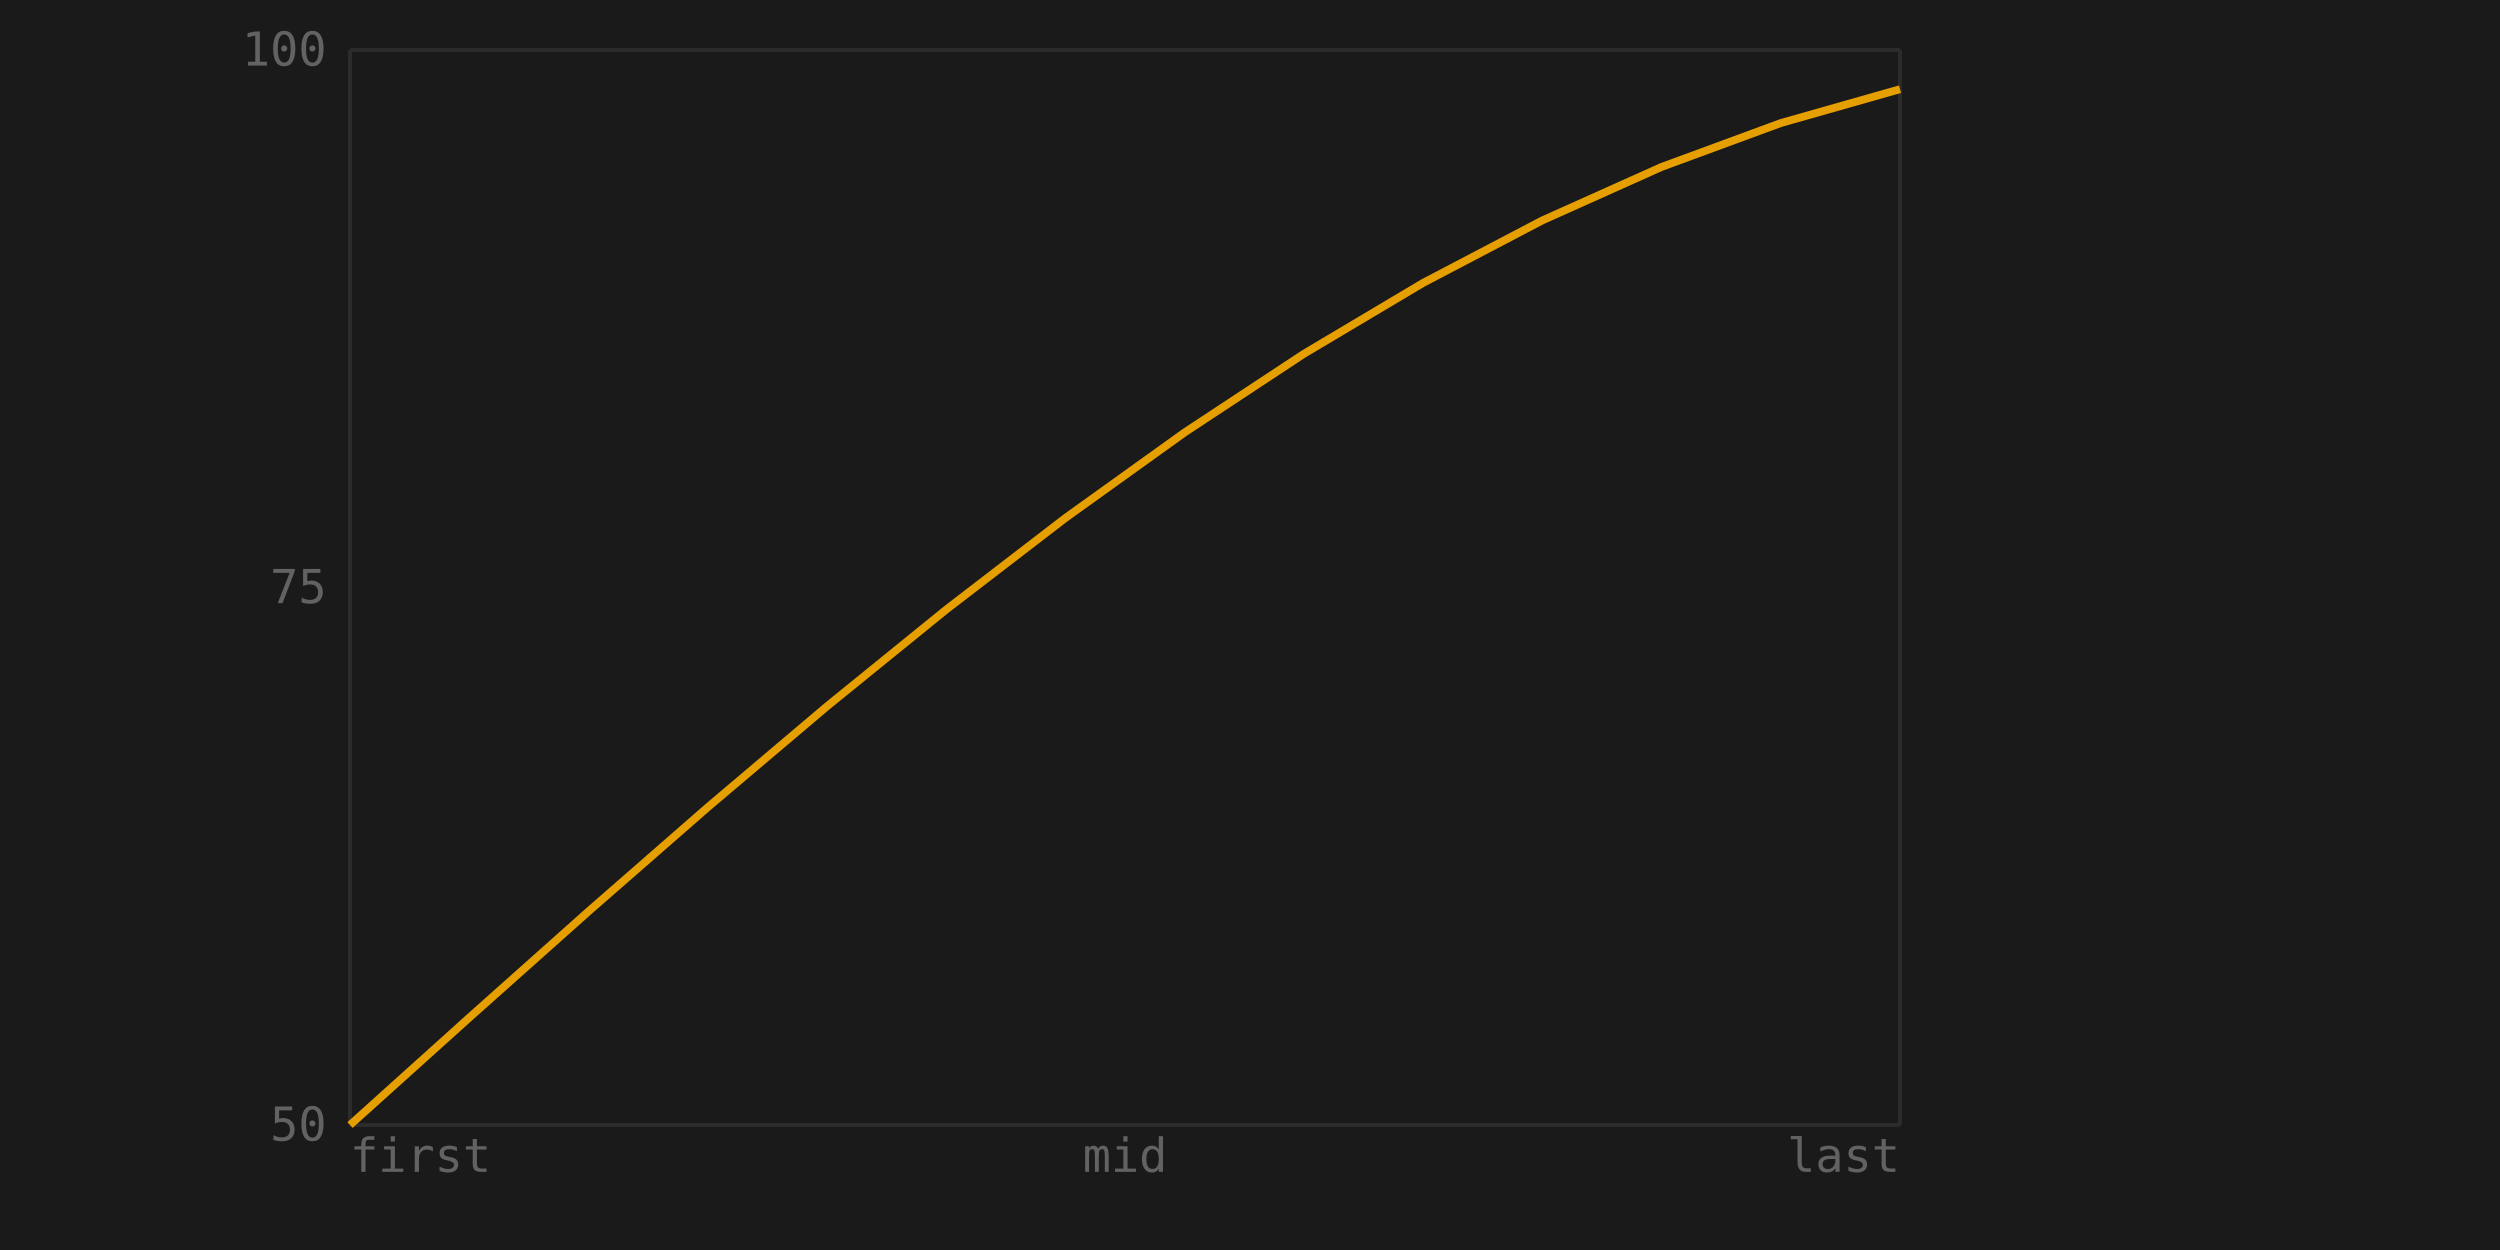
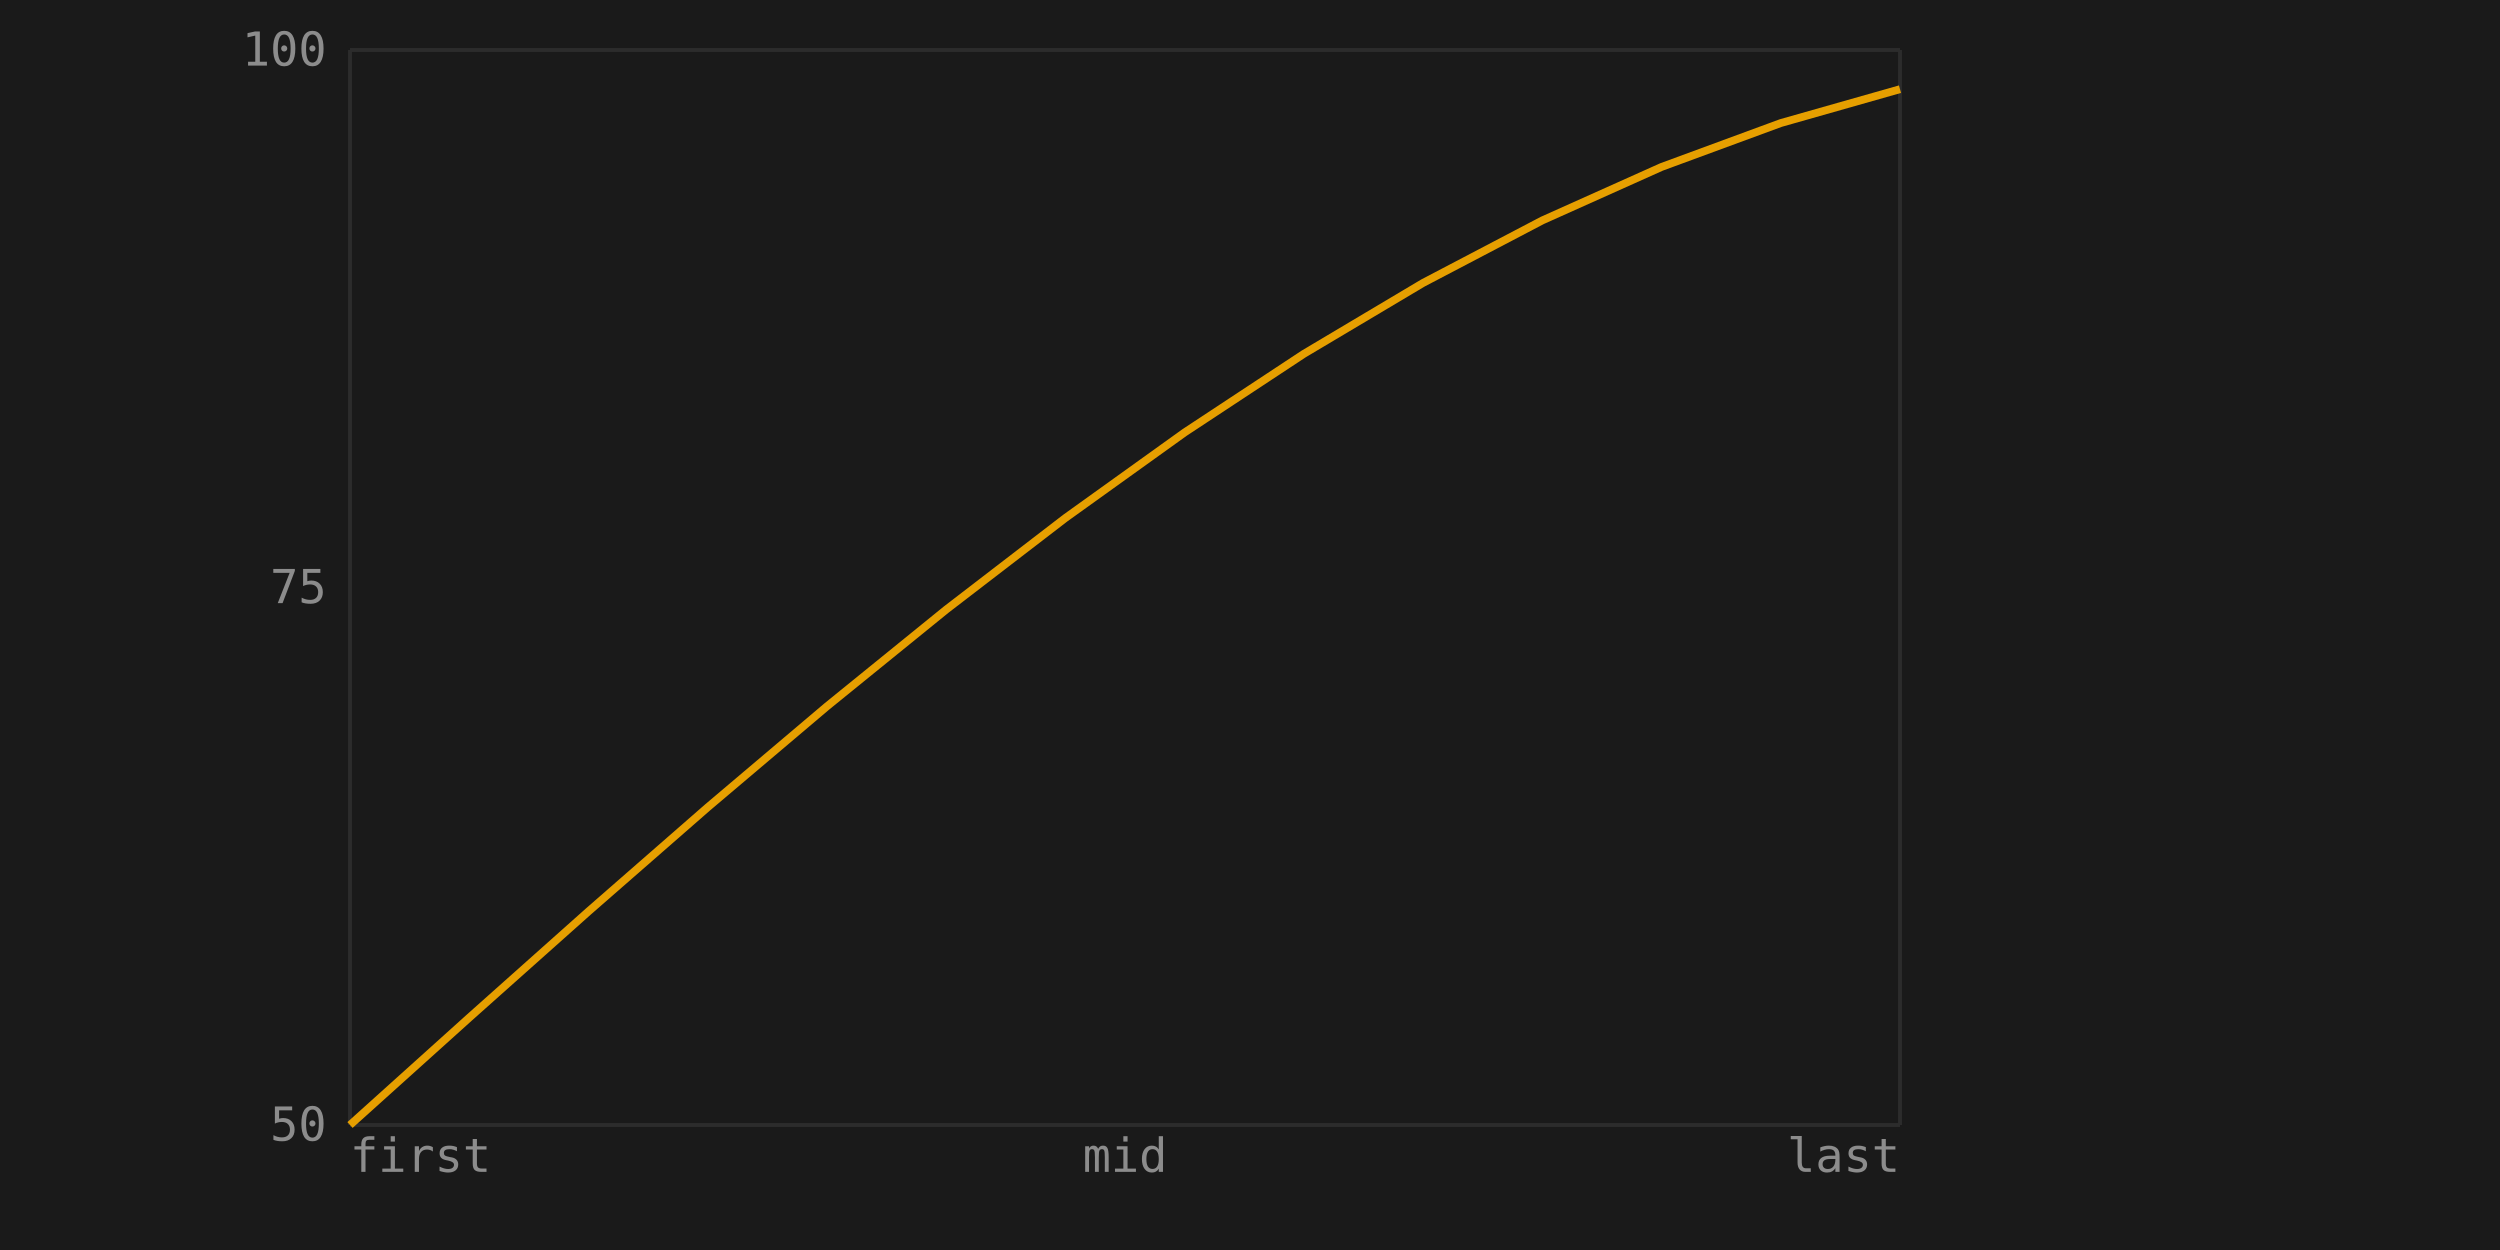
<svg xmlns="http://www.w3.org/2000/svg" viewBox="0 0 640 320" width="640" height="320">
  <rect width="100%" height="100%" fill="#1a1a1a" />
  <line x1="89.6" y1="12.8" x2="89.6" y2="288" stroke="#2c2c2c" stroke-width="1" />
  <line x1="89.6" y1="288" x2="486.4" y2="288" stroke="#2c2c2c" stroke-width="1" />
  <line x1="486.4" y1="12.8" x2="486.4" y2="288" stroke="#2c2c2c" stroke-width="1" />
  <line x1="89.6" y1="12.8" x2="486.4" y2="12.8" stroke="#2c2c2c" stroke-width="1" />
-   <text x="83.6" y="292" text-anchor="end" font-size="12" font-family="monospace" fill="#626262">50</text>
-   <text x="83.6" y="154.4" text-anchor="end" font-size="12" font-family="monospace" fill="#626262">75</text>
-   <text x="83.6" y="16.8" text-anchor="end" font-size="12" font-family="monospace" fill="#626262">100</text>
-   <text x="89.6" y="300" text-anchor="start" font-size="12" font-family="monospace" fill="#626262">first</text>
-   <text x="288" y="300" text-anchor="middle" font-size="12" font-family="monospace" fill="#626262">mid</text>
-   <text x="486.4" y="300" text-anchor="end" font-size="12" font-family="monospace" fill="#626262">last</text>
+   <text x="83.6" y="292" text-anchor="end" font-size="12" font-family="monospace" fill="#8c8c8c">50</text>
+   <text x="83.6" y="154.4" text-anchor="end" font-size="12" font-family="monospace" fill="#8c8c8c">75</text>
+   <text x="83.6" y="16.8" text-anchor="end" font-size="12" font-family="monospace" fill="#8c8c8c">100</text>
+   <text x="89.6" y="300" text-anchor="start" font-size="12" font-family="monospace" fill="#8c8c8c">first</text>
+   <text x="288" y="300" text-anchor="middle" font-size="12" font-family="monospace" fill="#8c8c8c">mid</text>
+   <text x="486.4" y="300" text-anchor="end" font-size="12" font-family="monospace" fill="#8c8c8c">last</text>
  <path d="M89.6 288 L120.123 260.526 L150.646 233.326 L181.169 206.673 L211.692 180.832 L242.215 156.062 L272.738 132.61 L303.262 110.711 L333.785 90.584 L364.308 72.428 L394.831 56.427 L425.354 42.74 L455.877 31.503 L486.4 22.829" fill="none" stroke="#e69f00" stroke-width="2" />
</svg>
